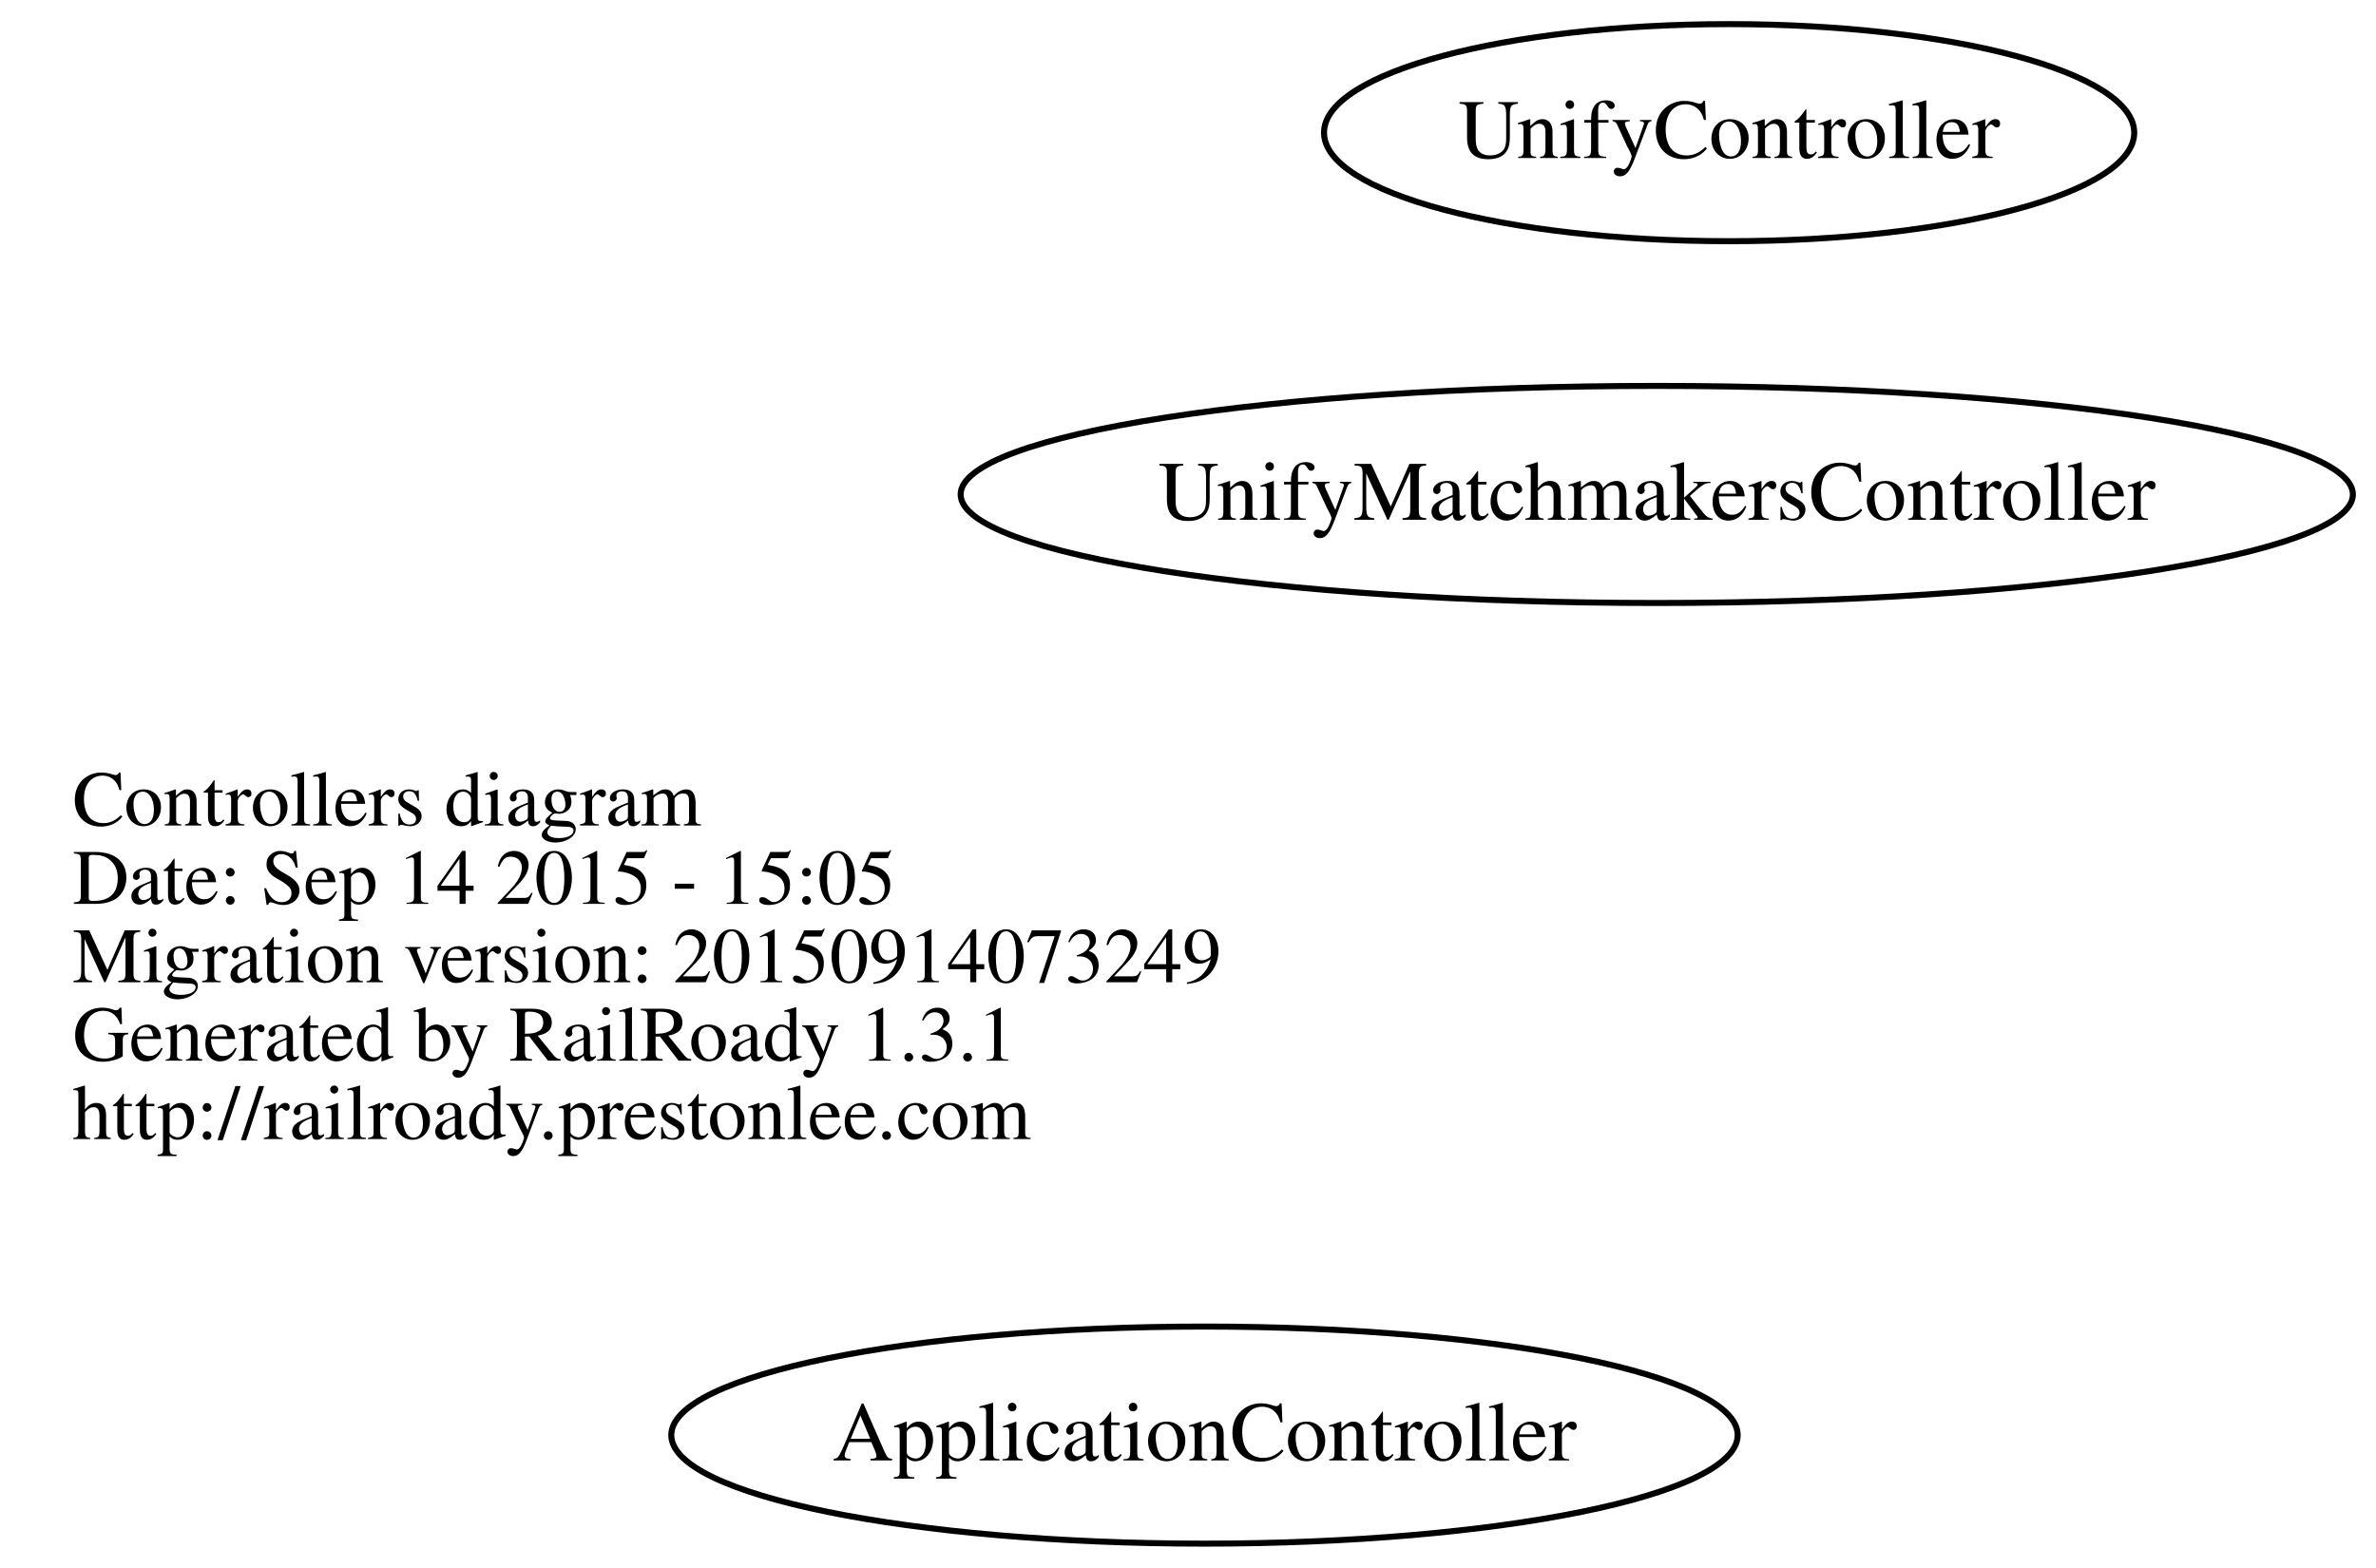
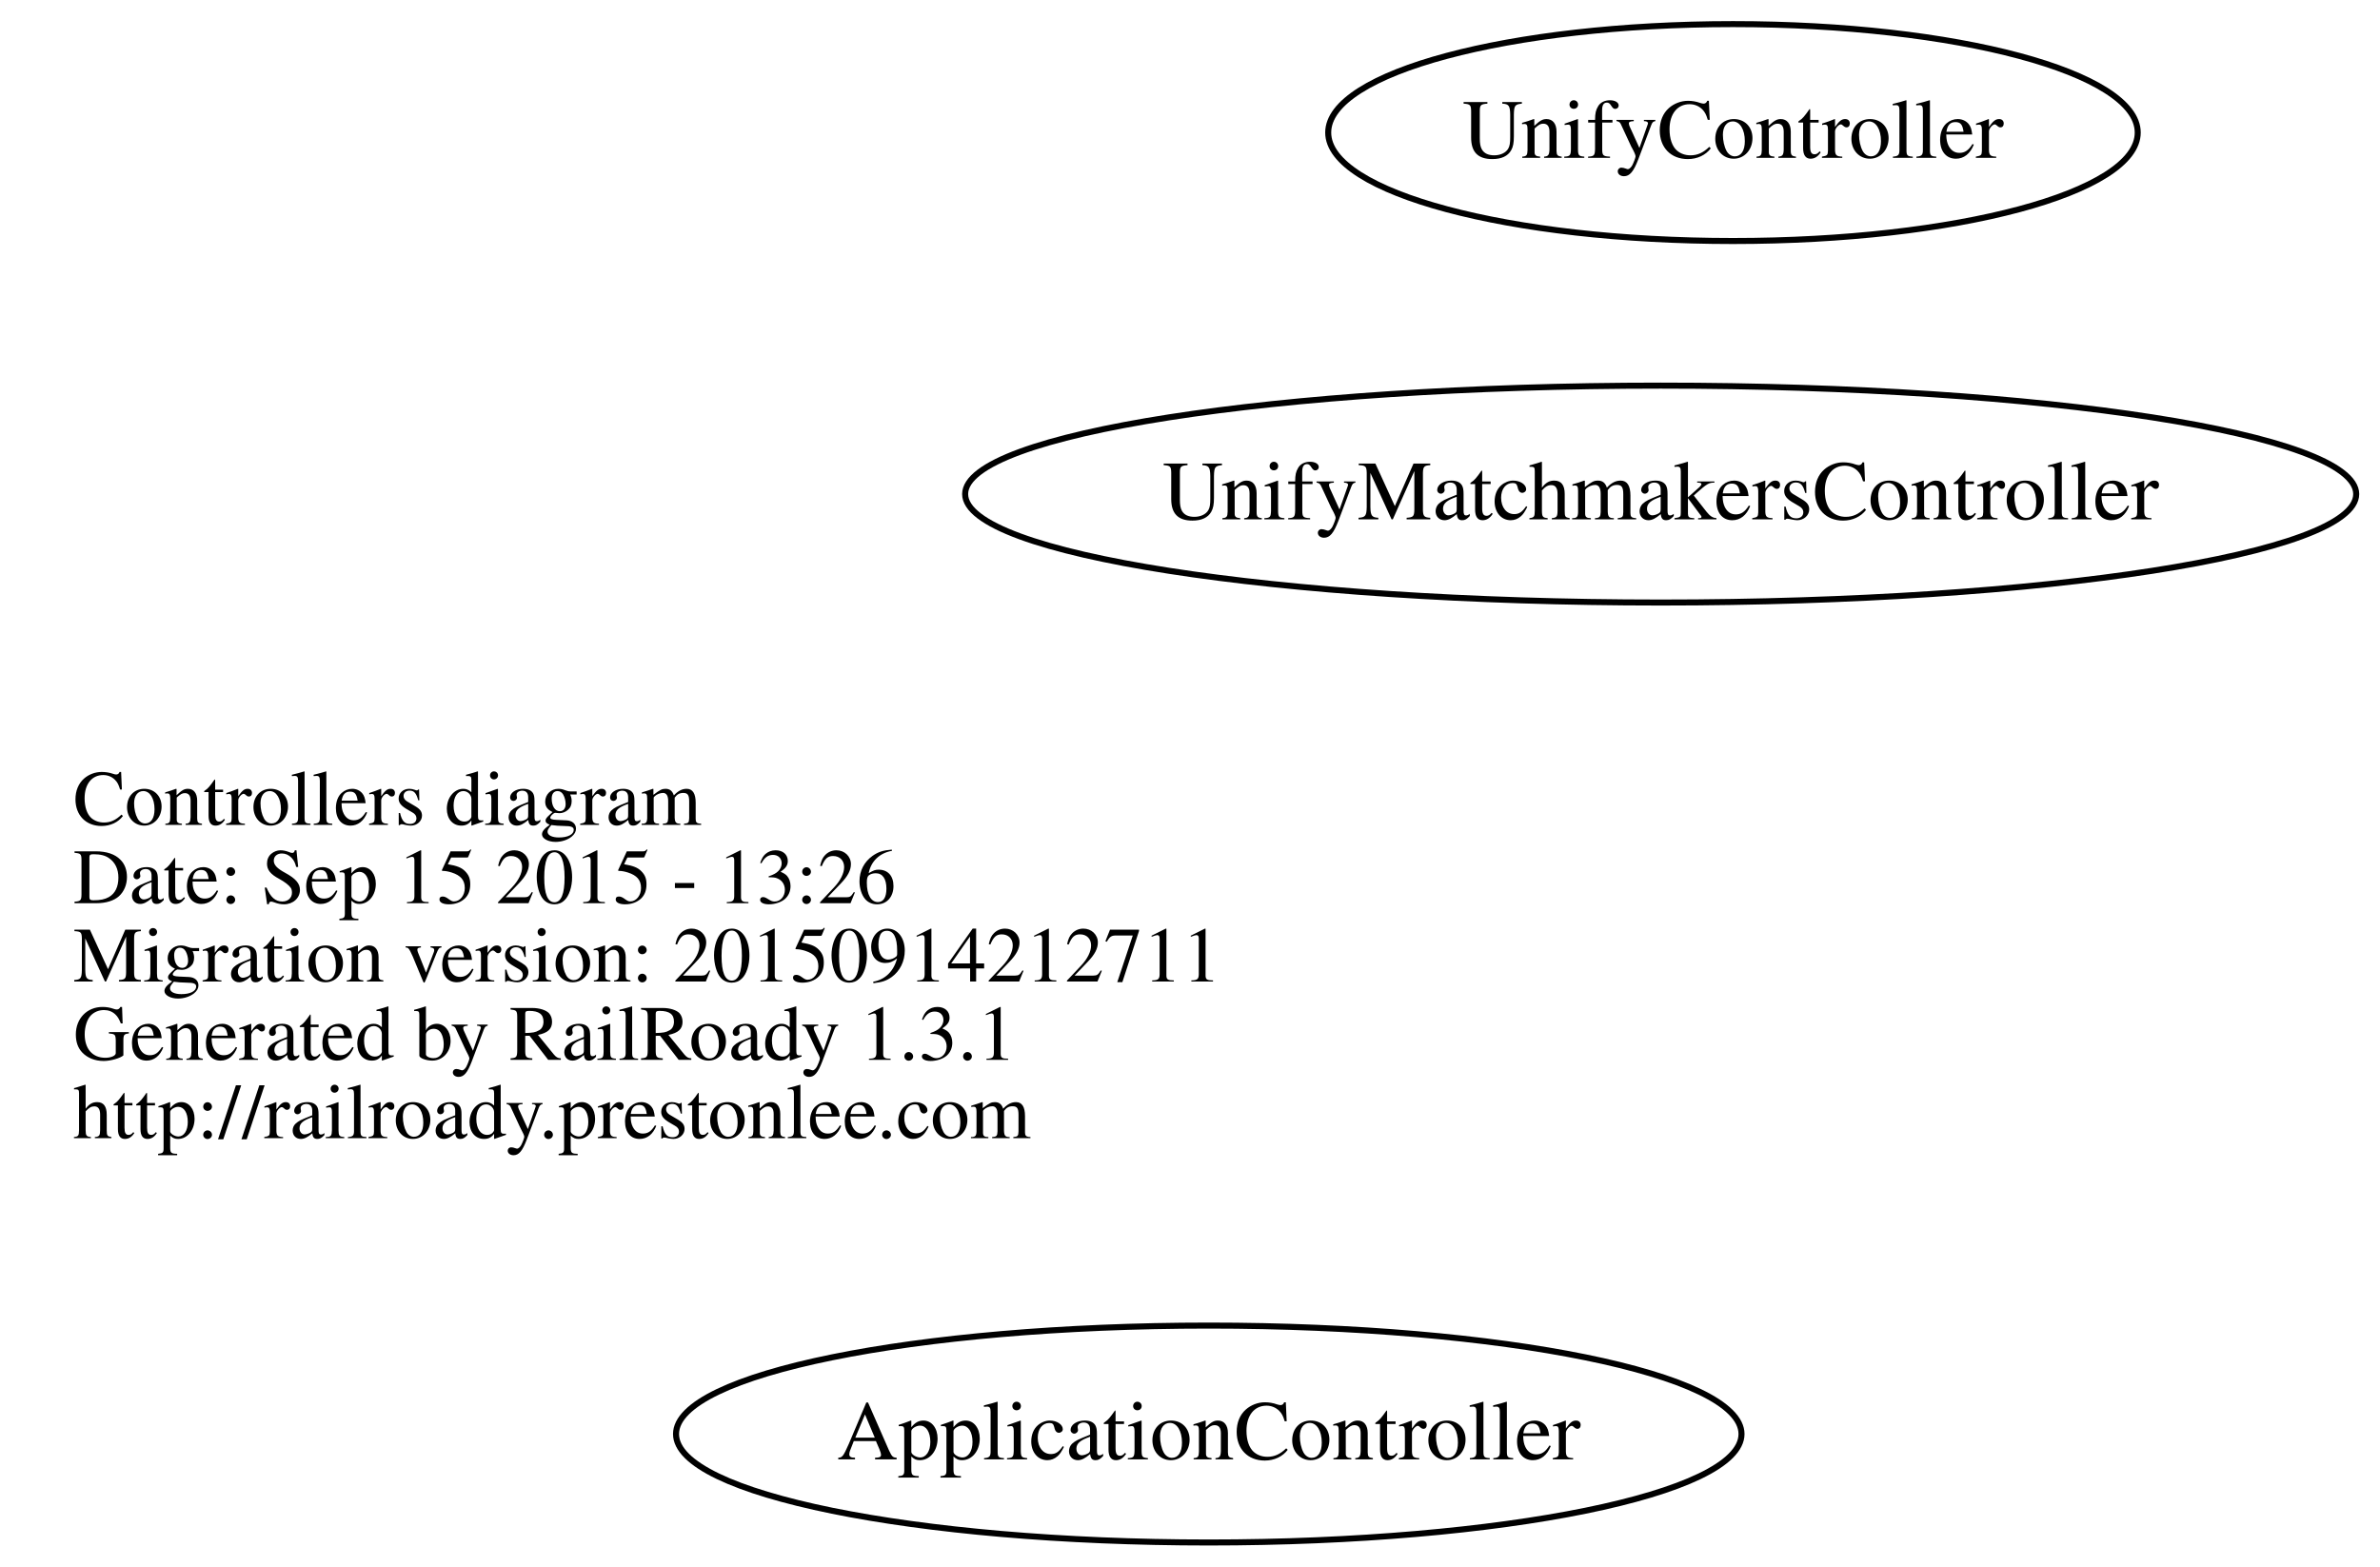
- <svg xmlns="http://www.w3.org/2000/svg" width="394pt" height="260pt" viewBox="0.00 0.00 393.91 260.00">
-   <g id="graph0" class="graph" transform="scale(1 1) rotate(0) translate(111.688 148)">
-     <polygon fill="none" stroke="none" points="-111.688,112 -111.688,-148 282.218,-148 282.218,112 -111.688,112" />
+ <svg xmlns="http://www.w3.org/2000/svg" width="395pt" height="260pt" viewBox="0.00 0.00 394.67 260.00">
+   <g id="graph0" class="graph" transform="scale(1 1) rotate(0) translate(112.45 148)">
+     <polygon fill="none" stroke="none" points="-112.45,112 -112.45,-148 282.218,-148 282.218,112 -112.45,112" />
    <g id="node1" class="node">
-       <text text-anchor="start" x="-99.688" y="-11.1" font-family="Times,serif" font-size="13.00">Controllers diagram</text>
-       <text text-anchor="start" x="-99.688" y="1.9" font-family="Times,serif" font-size="13.00">Date: Sep 14 2015 - 15:05</text>
-       <text text-anchor="start" x="-99.688" y="14.9" font-family="Times,serif" font-size="13.00">Migration version: 20150914073249</text>
-       <text text-anchor="start" x="-99.688" y="27.9" font-family="Times,serif" font-size="13.00">Generated by RailRoady 1.3.1</text>
-       <text text-anchor="start" x="-99.688" y="40.9" font-family="Times,serif" font-size="13.00">http://railroady.prestonlee.com</text>
+       <text text-anchor="start" x="-100.45" y="-11.1" font-family="Times,serif" font-size="13.00">Controllers diagram</text>
+       <text text-anchor="start" x="-100.45" y="1.9" font-family="Times,serif" font-size="13.00">Date: Sep 15 2015 - 13:26</text>
+       <text text-anchor="start" x="-100.45" y="14.9" font-family="Times,serif" font-size="13.00">Migration version: 20150914212711</text>
+       <text text-anchor="start" x="-100.45" y="27.9" font-family="Times,serif" font-size="13.00">Generated by RailRoady 1.3.1</text>
+       <text text-anchor="start" x="-100.45" y="40.9" font-family="Times,serif" font-size="13.00">http://railroady.prestonlee.com</text>
    </g>
    <g id="node2" class="node">
      <ellipse fill="none" stroke="black" cx="88" cy="90" rx="88.417" ry="18" />
      <text text-anchor="middle" x="88" y="94.2" font-family="Times,serif" font-size="14.00">ApplicationController</text>
    </g>
    <g id="node3" class="node">
      <ellipse fill="none" stroke="black" cx="175" cy="-126" rx="67.177" ry="18" />
      <text text-anchor="middle" x="175" y="-121.8" font-family="Times,serif" font-size="14.00">UnifyController</text>
    </g>
    <g id="node4" class="node">
      <ellipse fill="none" stroke="black" cx="163" cy="-66" rx="115.436" ry="18" />
      <text text-anchor="middle" x="163" y="-61.8" font-family="Times,serif" font-size="14.00">UnifyMatchmakersController</text>
    </g>
  </g>
</svg>
